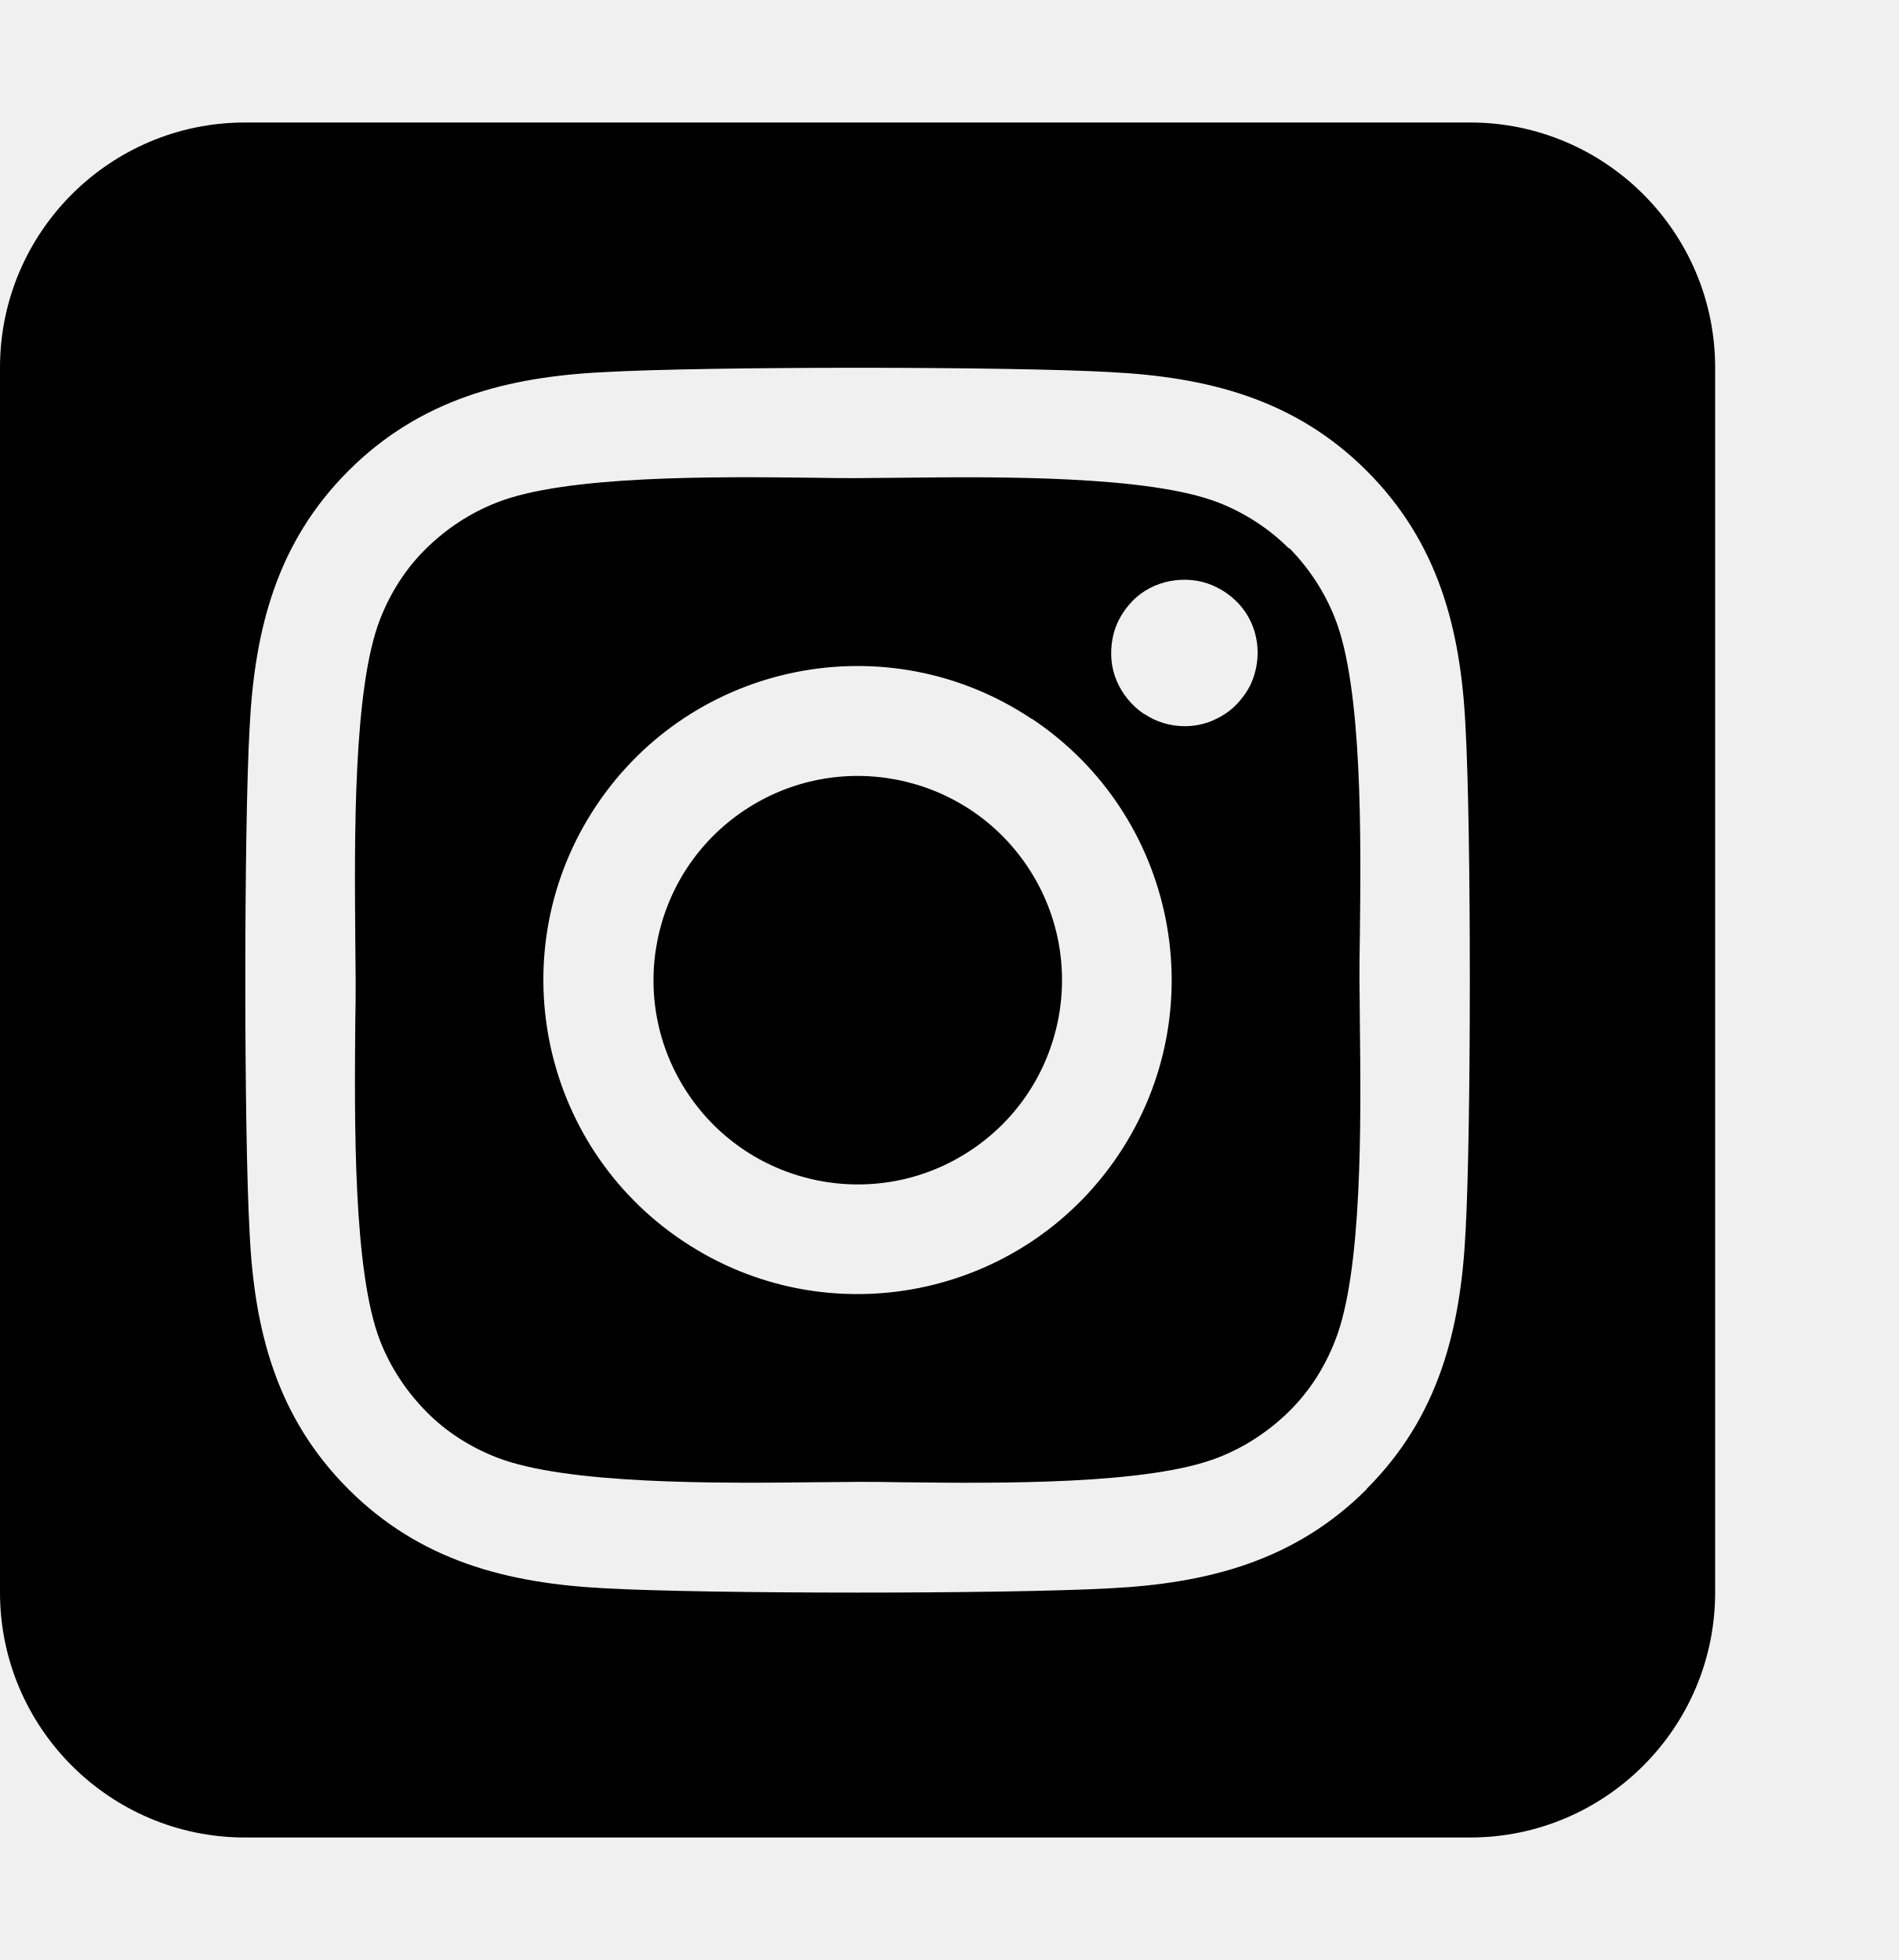
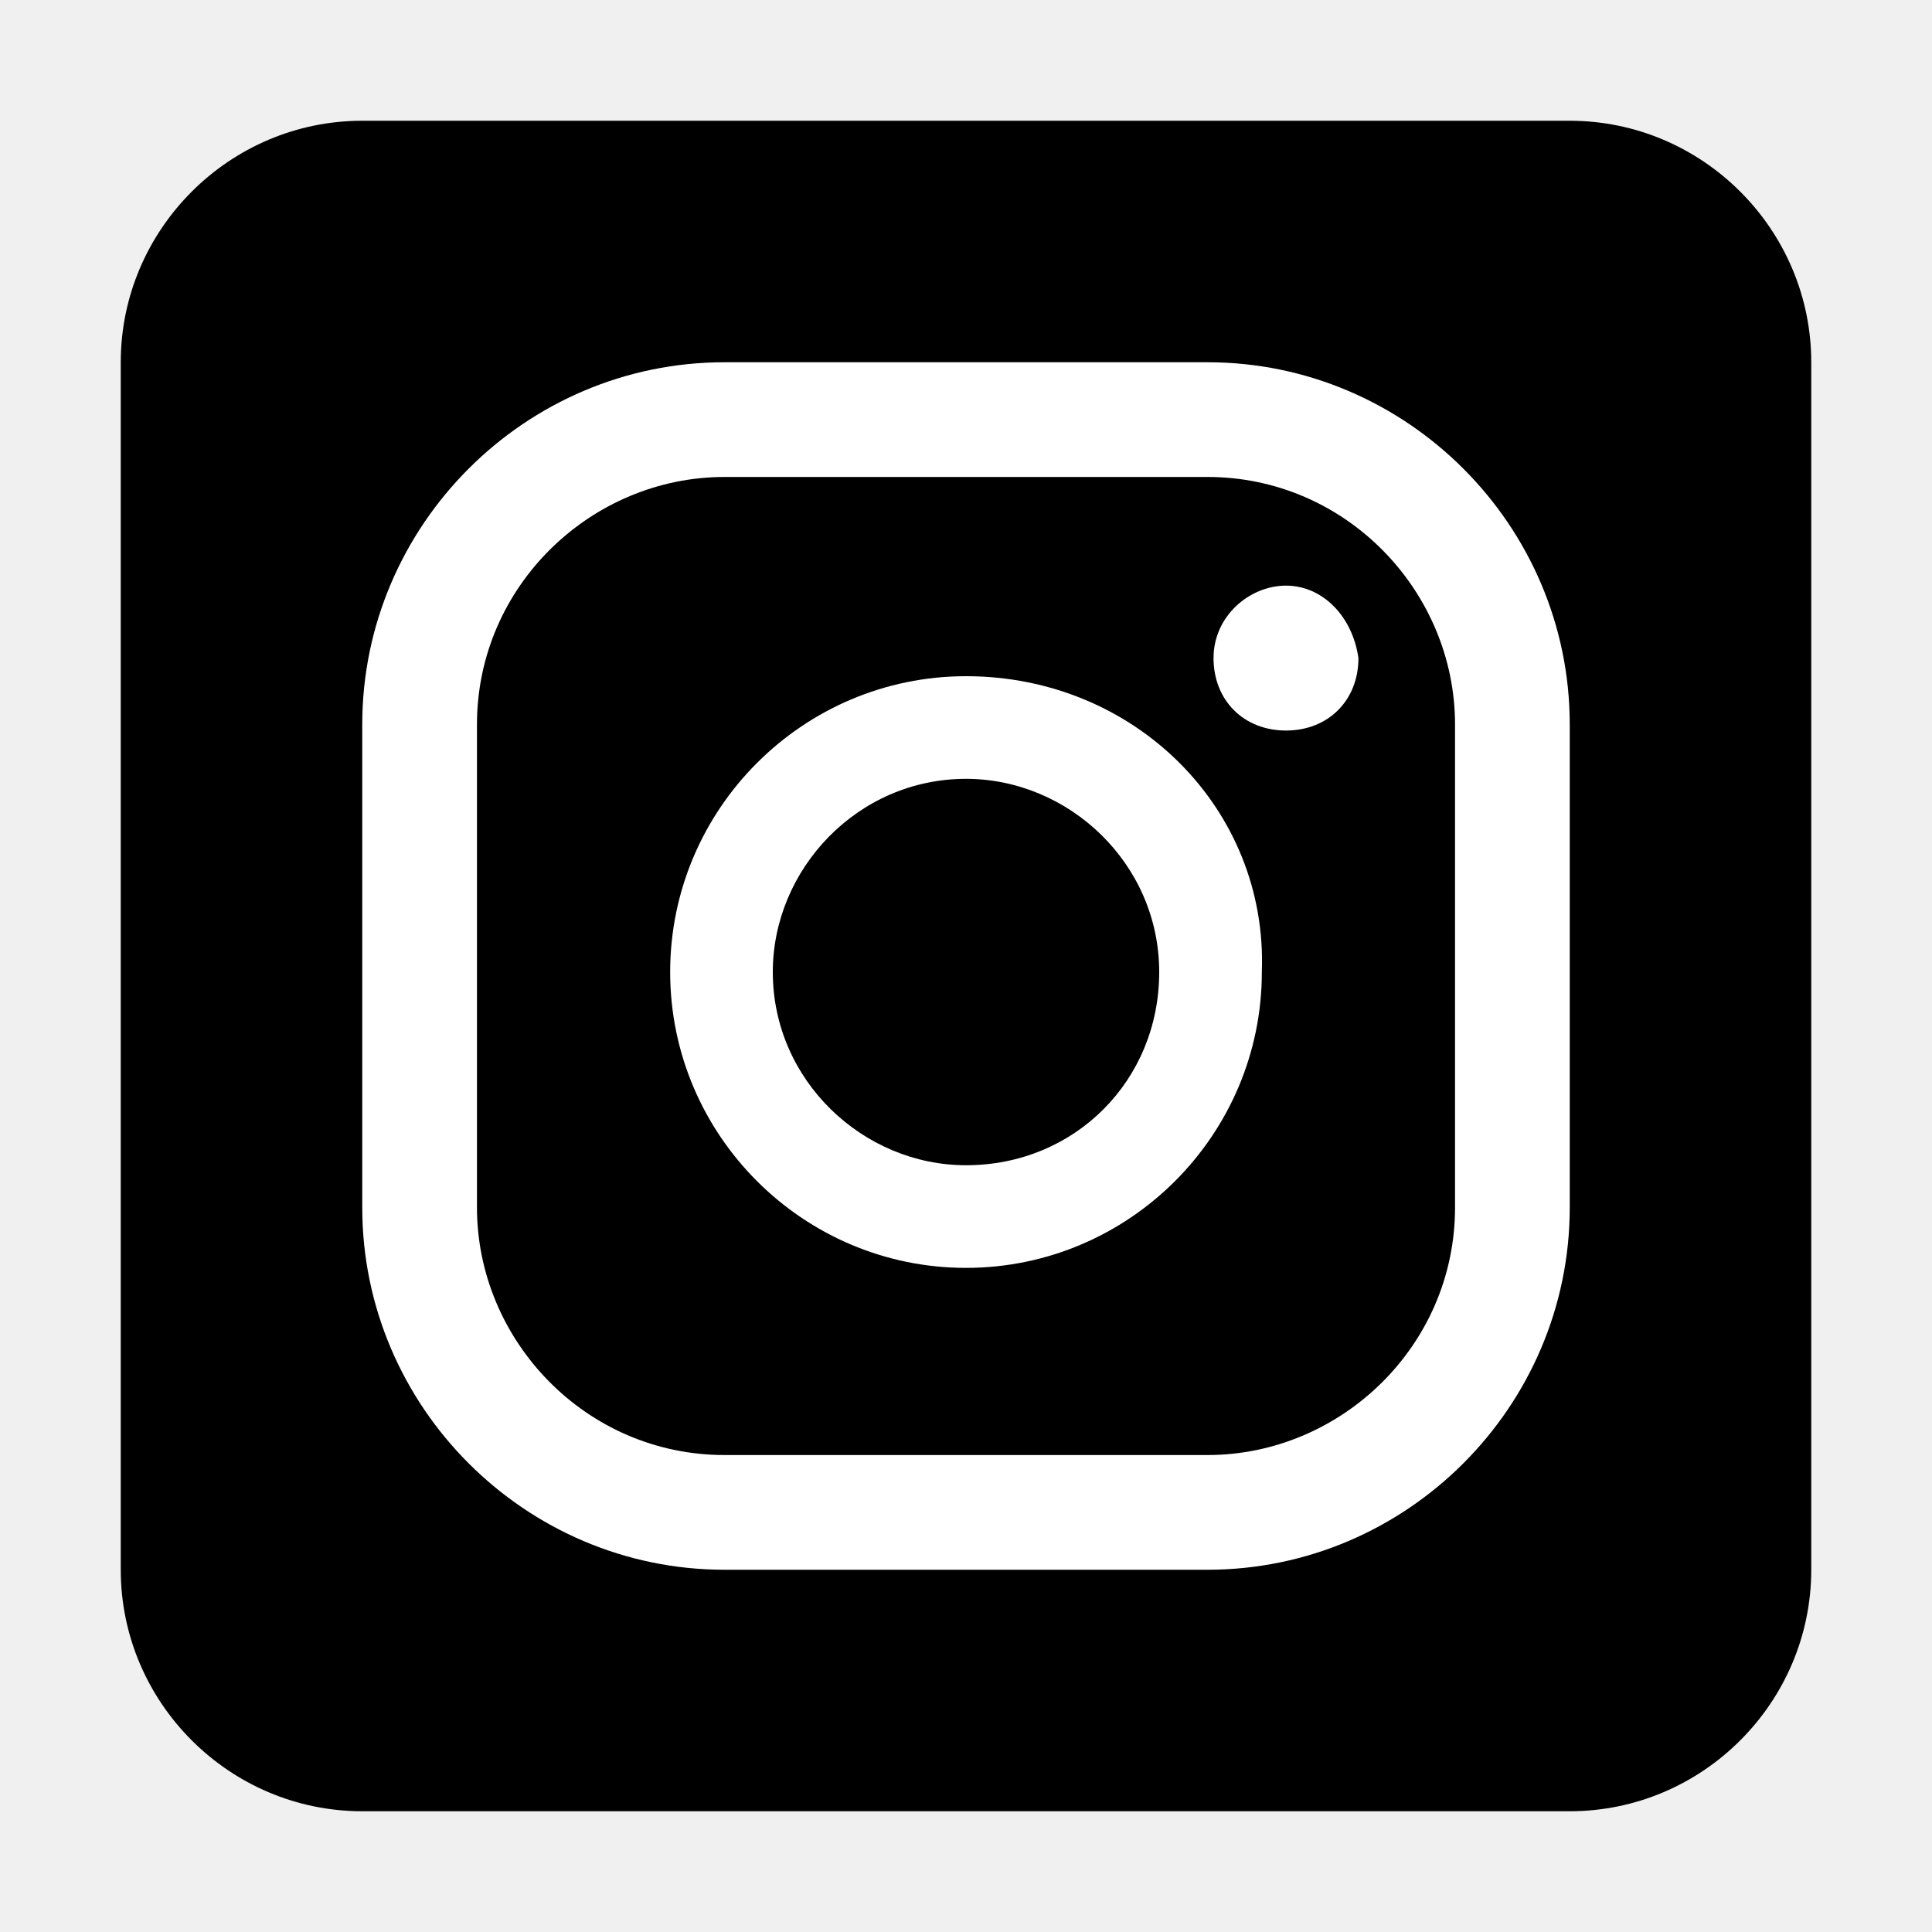
- <svg xmlns="http://www.w3.org/2000/svg" viewBox="0 0 496 512">
-   <path d="M194.4 211.7a53.3 53.3 0 1 0 59.3 88.7 53.3 53.3 0 1 0 -59.3-88.7zm142.3-68.4c-5.2-5.2-11.5-9.3-18.4-12c-18.1-7.1-57.6-6.8-83.1-6.5c-4.1 0-7.9 .1-11.2 .1c-3.3 0-7.2 0-11.4-.1c-25.5-.3-64.8-.7-82.9 6.5c-6.9 2.7-13.1 6.8-18.4 12s-9.3 11.5-12 18.4c-7.1 18.1-6.7 57.7-6.5 83.2c0 4.1 .1 7.9 .1 11.1s0 7-.1 11.1c-.2 25.5-.6 65.1 6.5 83.2c2.7 6.9 6.8 13.1 12 18.4s11.5 9.3 18.4 12c18.1 7.1 57.6 6.8 83.1 6.5c4.1 0 7.9-.1 11.2-.1c3.3 0 7.2 0 11.4 .1c25.5 .3 64.8 .7 82.9-6.5c6.9-2.7 13.1-6.8 18.4-12s9.3-11.5 12-18.4c7.2-18 6.8-57.4 6.5-83c0-4.2-.1-8.1-.1-11.4s0-7.1 .1-11.4c.3-25.5 .7-64.9-6.5-83l0 0c-2.7-6.9-6.8-13.1-12-18.4zm-67.1 44.5A82 82 0 1 1 178.4 324.2a82 82 0 1 1 91.1-136.4zm29.2-1.3c-3.1-2.1-5.6-5.1-7.1-8.6s-1.8-7.3-1.1-11.1s2.6-7.1 5.2-9.8s6.1-4.5 9.8-5.2s7.6-.4 11.1 1.1s6.5 3.9 8.6 7s3.2 6.8 3.2 10.6c0 2.5-.5 5-1.4 7.3s-2.4 4.4-4.1 6.2s-3.9 3.2-6.2 4.2s-4.8 1.5-7.3 1.5l0 0c-3.8 0-7.5-1.1-10.6-3.2zM448 96c0-35.3-28.7-64-64-64H64C28.7 32 0 60.7 0 96V416c0 35.3 28.7 64 64 64H384c35.3 0 64-28.7 64-64V96zM357 389c-18.7 18.7-41.4 24.6-67 25.9c-26.4 1.5-105.6 1.5-132 0c-25.6-1.3-48.3-7.2-67-25.9s-24.6-41.4-25.8-67c-1.5-26.4-1.5-105.6 0-132c1.3-25.6 7.1-48.3 25.8-67s41.5-24.6 67-25.8c26.4-1.5 105.6-1.5 132 0c25.6 1.3 48.3 7.1 67 25.8s24.6 41.4 25.8 67c1.5 26.3 1.5 105.4 0 131.9c-1.3 25.6-7.1 48.3-25.8 67z" />
+ <svg xmlns="http://www.w3.org/2000/svg" width="800px" height="800px" viewBox="0 0 32 32" id="Camada_1" version="1.1" xml:space="preserve">
+   <style type="text/css">
+ 	.st0{fill:#FFFFFF;}
+ </style>
+   <path d="M6,2h20c2.2,0,4,1.8,4,4v20c0,2.2-1.8,4-4,4H6c-2.2,0-4-1.8-4-4V6C2,3.8,3.8,2,6,2z" />
+   <g>
+     <path class="st0" d="M21.3,9.7c-0.6,0-1.2,0.5-1.2,1.2c0,0.7,0.5,1.2,1.2,1.2c0.7,0,1.2-0.5,1.2-1.2C22.4,10.2,21.9,9.7,21.3,9.7z" />
+     <path class="st0" d="M16,11.2c-2.7,0-4.9,2.2-4.9,4.9c0,2.7,2.2,4.9,4.9,4.9s4.9-2.2,4.9-4.9C21,13.4,18.8,11.2,16,11.2z M16,19.3   c-1.7,0-3.2-1.4-3.2-3.2c0-1.7,1.4-3.2,3.2-3.2c1.7,0,3.2,1.4,3.2,3.2C19.2,17.9,17.8,19.3,16,19.3z" />
+     <path class="st0" d="M20,6h-8c-3.3,0-6,2.7-6,6v8c0,3.3,2.7,6,6,6h8c3.3,0,6-2.7,6-6v-8C26,8.7,23.3,6,20,6z M24.1,20   c0,2.3-1.9,4.1-4.1,4.1h-8c-2.3,0-4.1-1.9-4.1-4.1v-8c0-2.3,1.9-4.1,4.1-4.1h8c2.3,0,4.1,1.9,4.1,4.1V20z" />
+   </g>
</svg>
